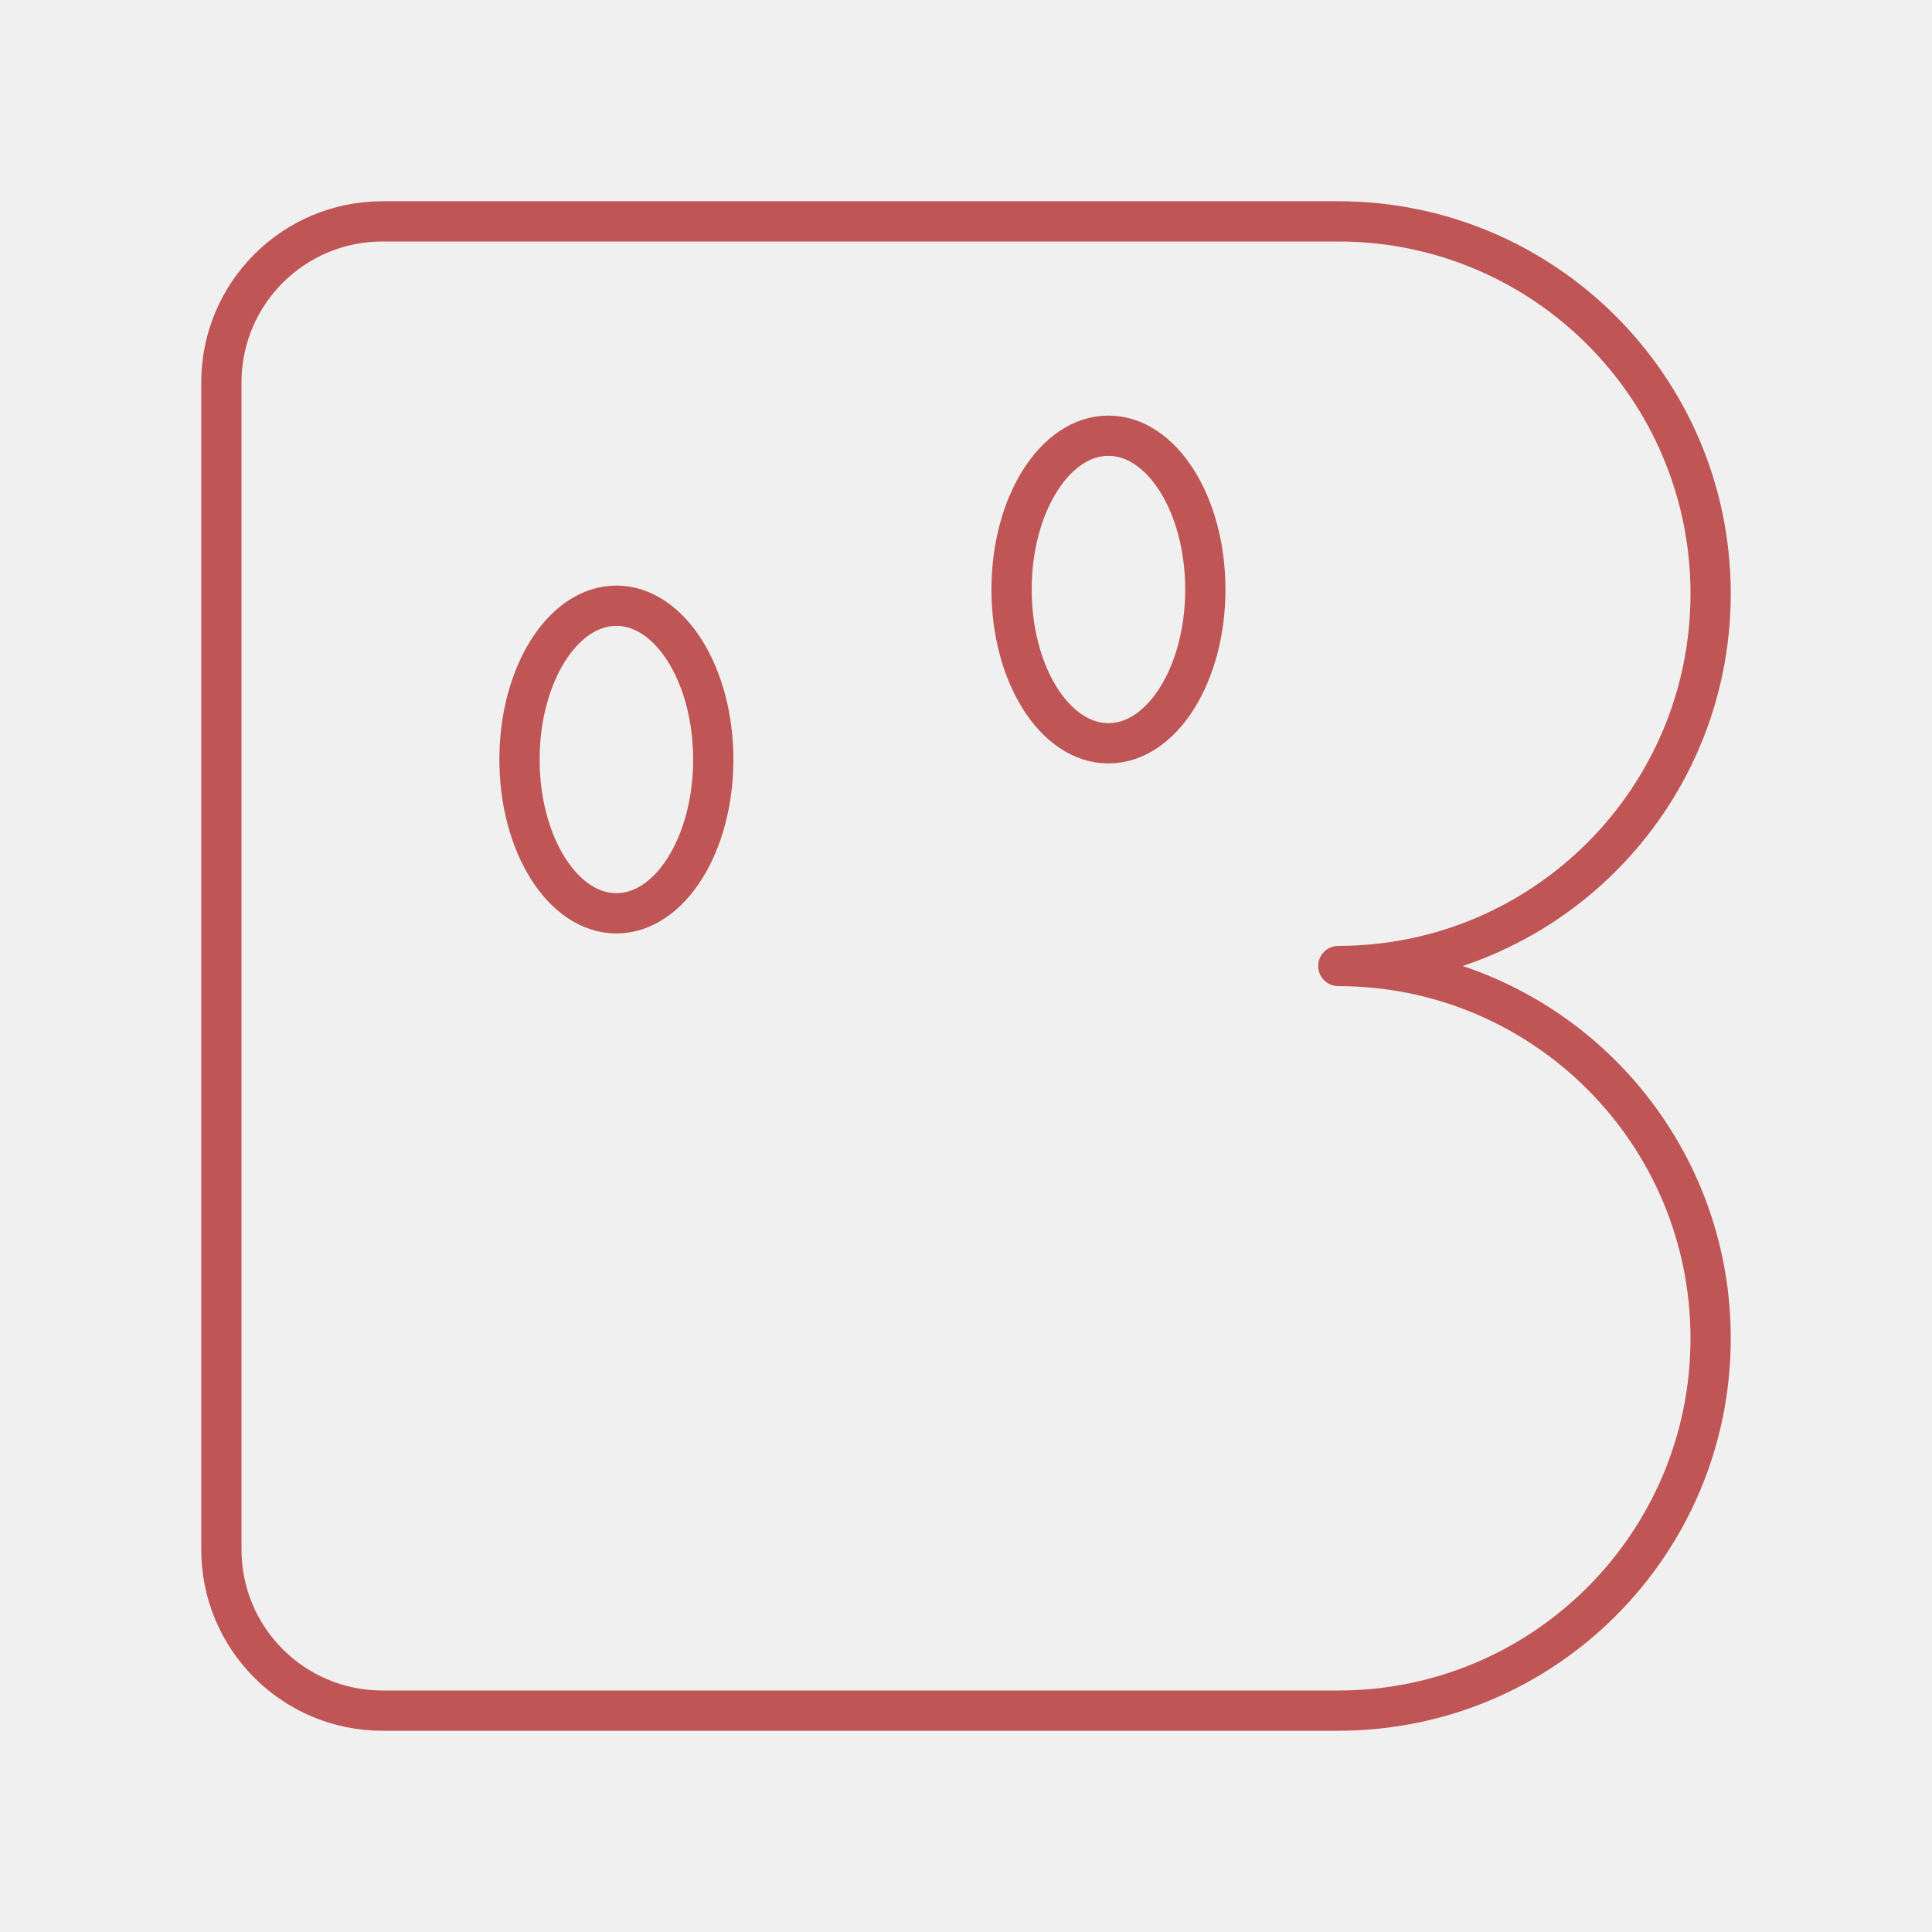
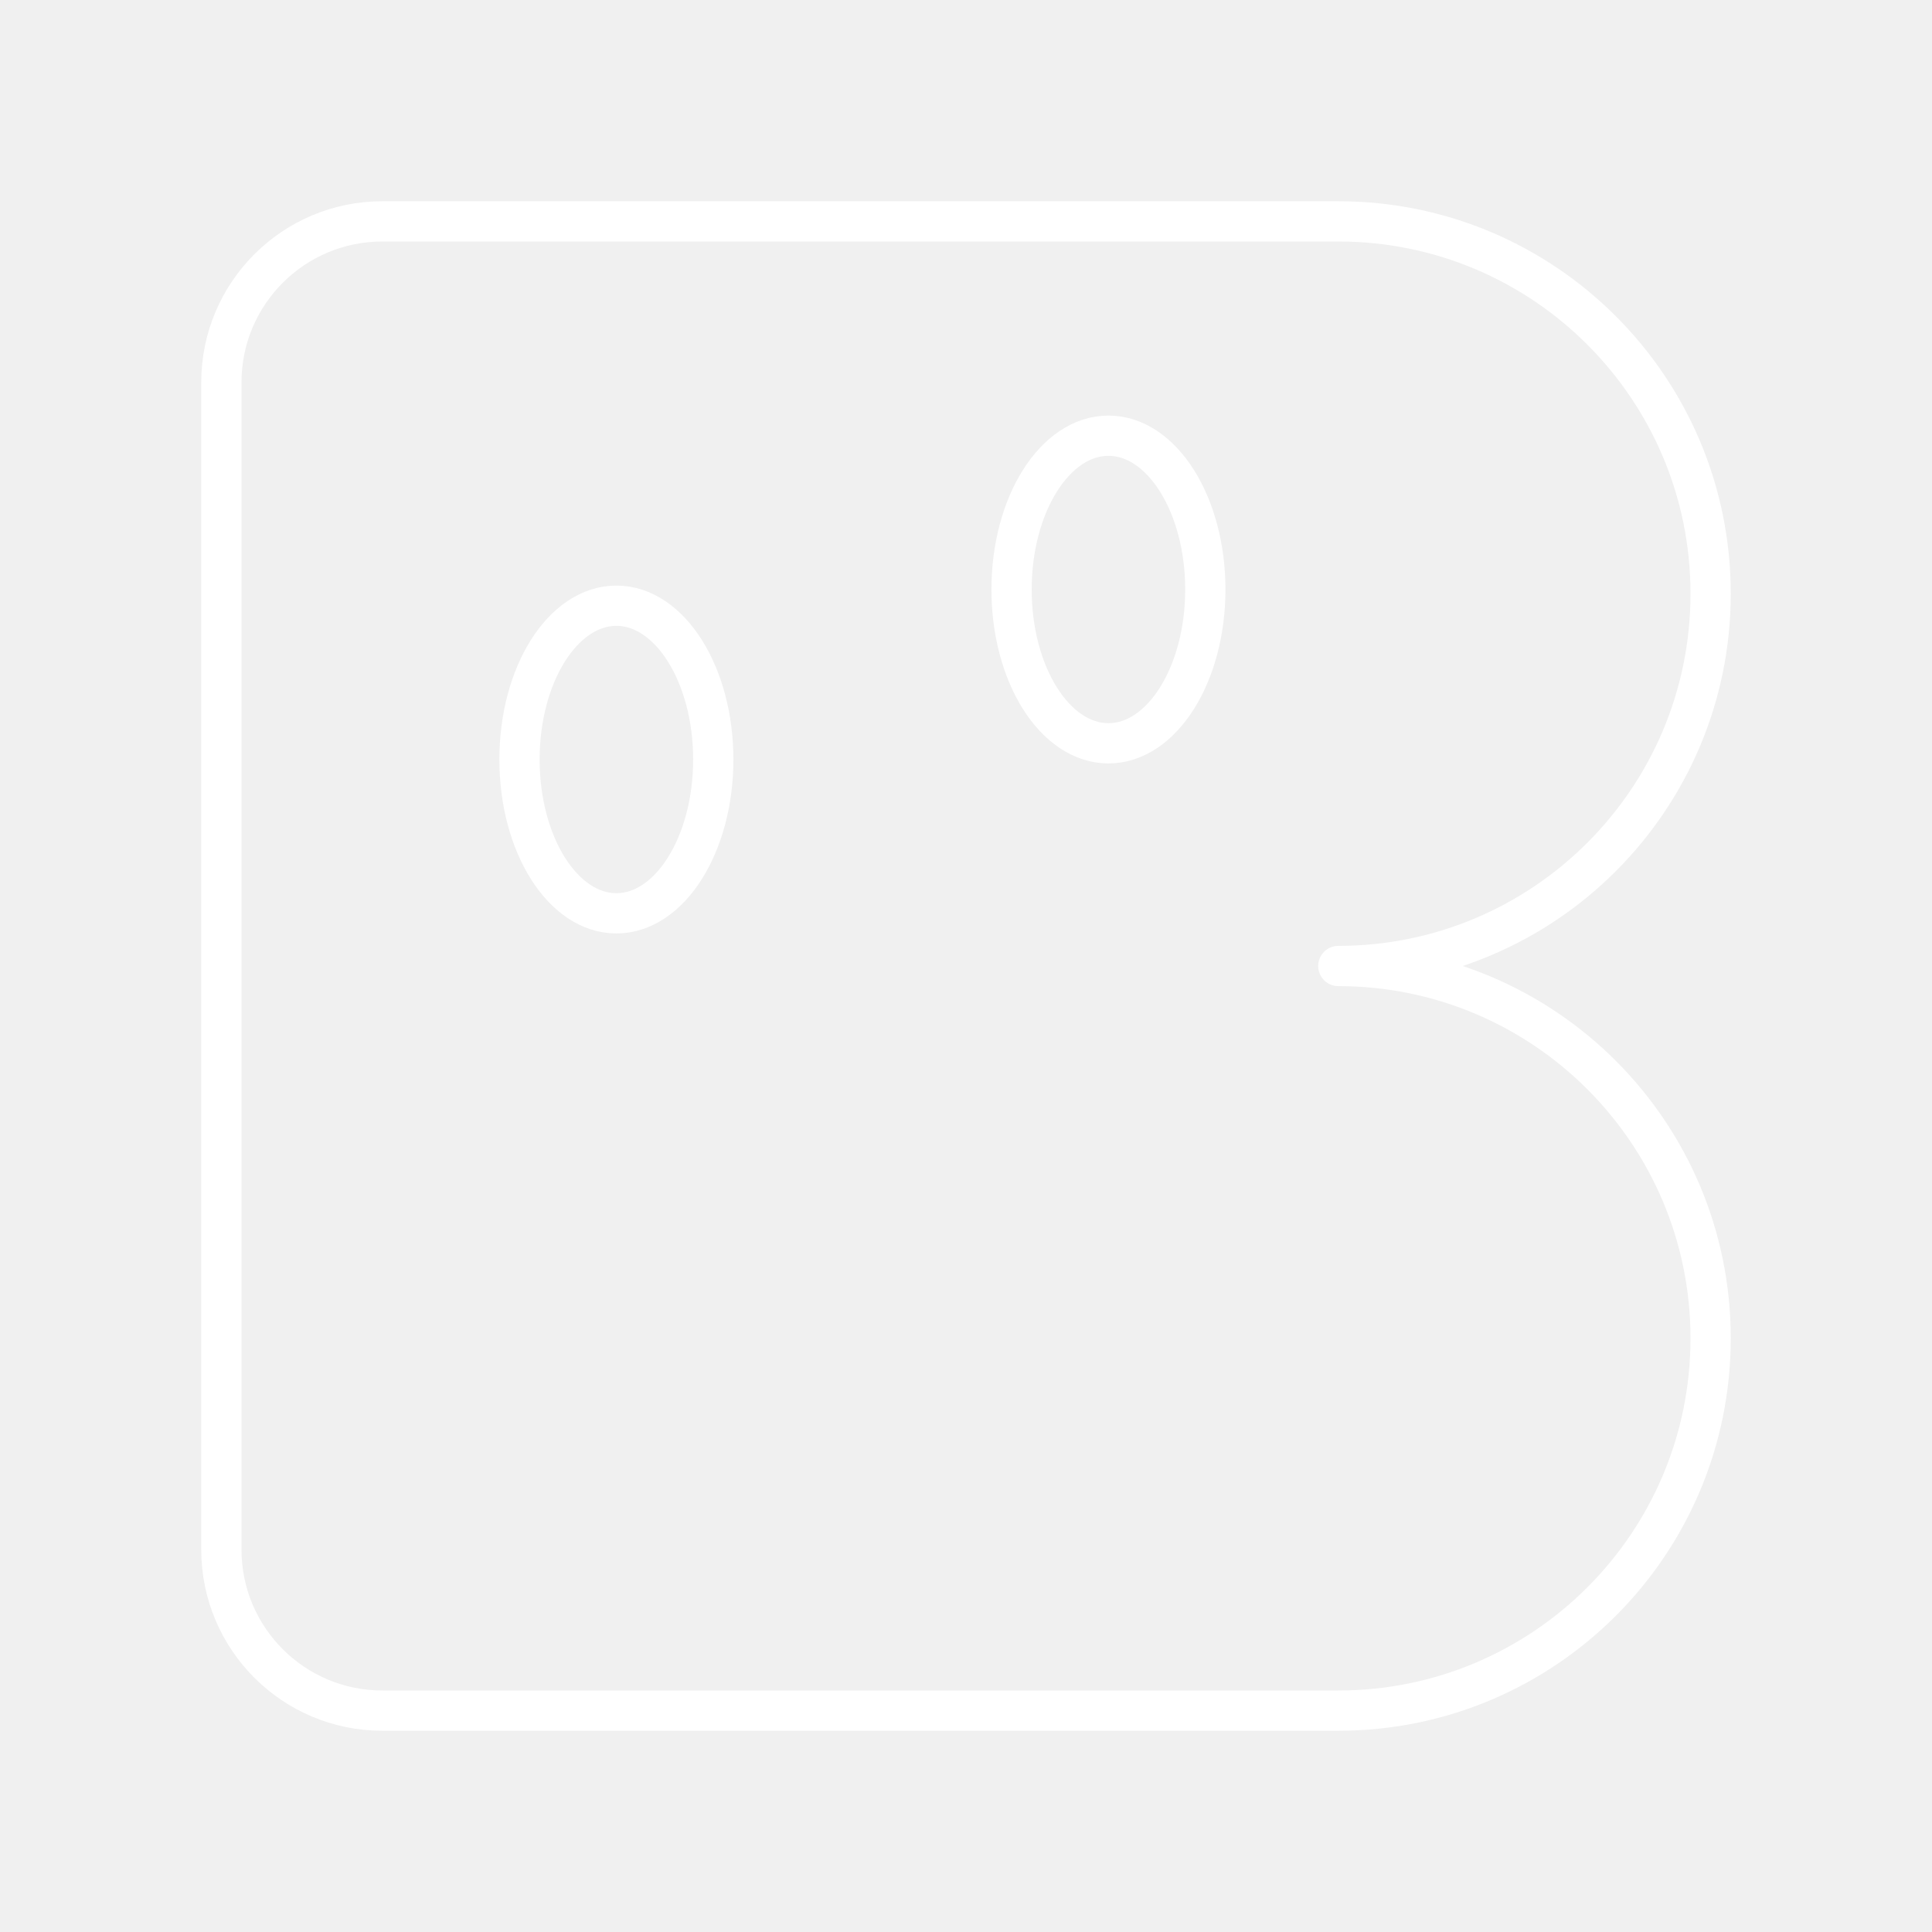
<svg xmlns="http://www.w3.org/2000/svg" id="a" viewBox="0 0 48 48" version="1.1">
  <defs id="defs4">
    <style id="style2">.b{fill:none;stroke:#fff;stroke-linecap:round;stroke-linejoin:round;}</style>
  </defs>
-   <path class="b" d="M42.5,14.75h0c0-5.109-4.141-9.25-9.25-9.25H9.5c-2.209,0-4,1.791-4,4v29c0,2.209,1.791,4,4,4h23.75c5.109,0,9.25-4.141,9.25-9.25h0c0-5.109-4.141-9.25-9.25-9.25,5.109,0,9.25-4.141,9.25-9.25Z" id="path6" style="fill:none;stroke:#c05555;stroke-opacity:1" />
-   <ellipse style="fill:none;stroke:#c05555;stroke-linecap:round;stroke-linejoin:round;stroke-opacity:1;paint-order:fill markers stroke" id="path1117" cx="15.314" cy="18.87" rx="2.407" ry="3.821" />
-   <ellipse style="fill:none;stroke:#c05555;stroke-linecap:round;stroke-linejoin:round;stroke-opacity:1;paint-order:fill markers stroke" id="path1117-4" cx="27.539" cy="14.646" rx="2.407" ry="3.821" />
+   <path class="b" d="M42.5,14.75h0c0-5.109-4.141-9.25-9.25-9.25H9.5c-2.209,0-4,1.791-4,4v29c0,2.209,1.791,4,4,4h23.75c5.109,0,9.25-4.141,9.25-9.25h0c0-5.109-4.141-9.25-9.25-9.25,5.109,0,9.25-4.141,9.25-9.25Z" id="path6" style="fill:none;stroke:#ffffff;stroke-opacity:1" />
+   <ellipse style="fill:none;stroke:#ffffff;stroke-linecap:round;stroke-linejoin:round;stroke-opacity:1;paint-order:fill markers stroke" id="path1117" cx="15.314" cy="18.87" rx="2.407" ry="3.821" />
+   <ellipse style="fill:none;stroke:#ffffff;stroke-linecap:round;stroke-linejoin:round;stroke-opacity:1;paint-order:fill markers stroke" id="path1117-4" cx="27.539" cy="14.646" rx="2.407" ry="3.821" />
</svg>
